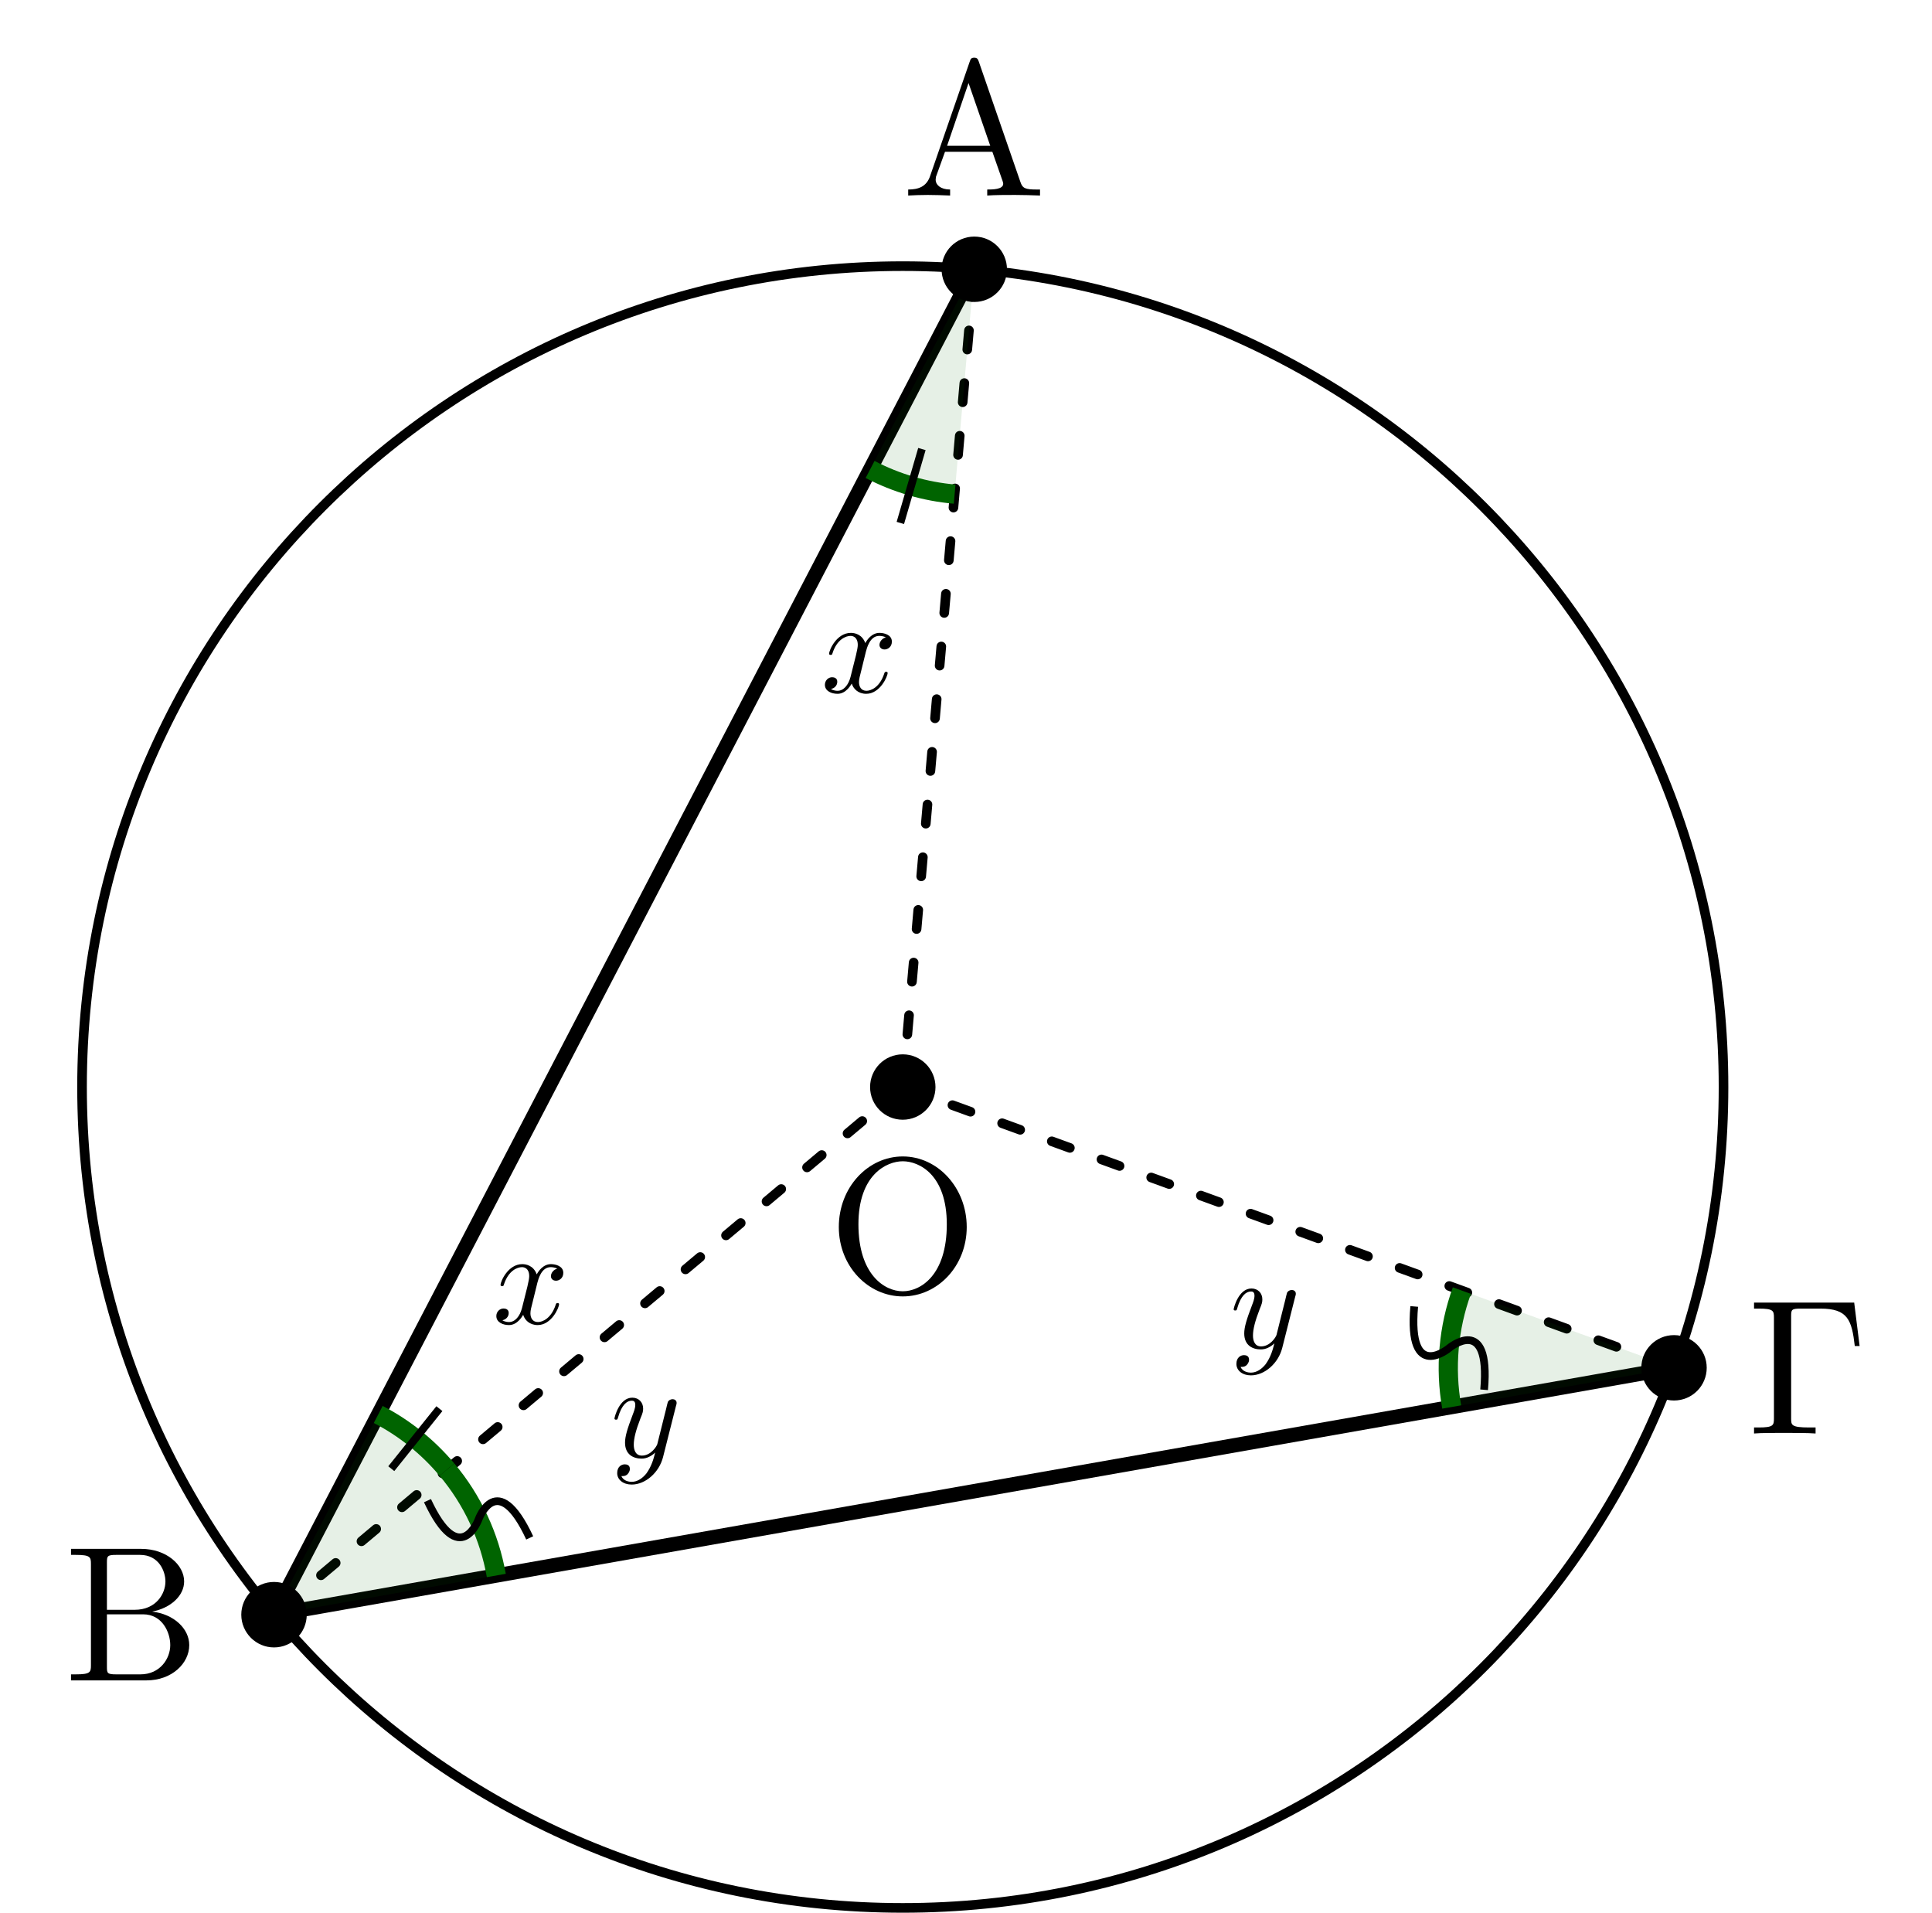
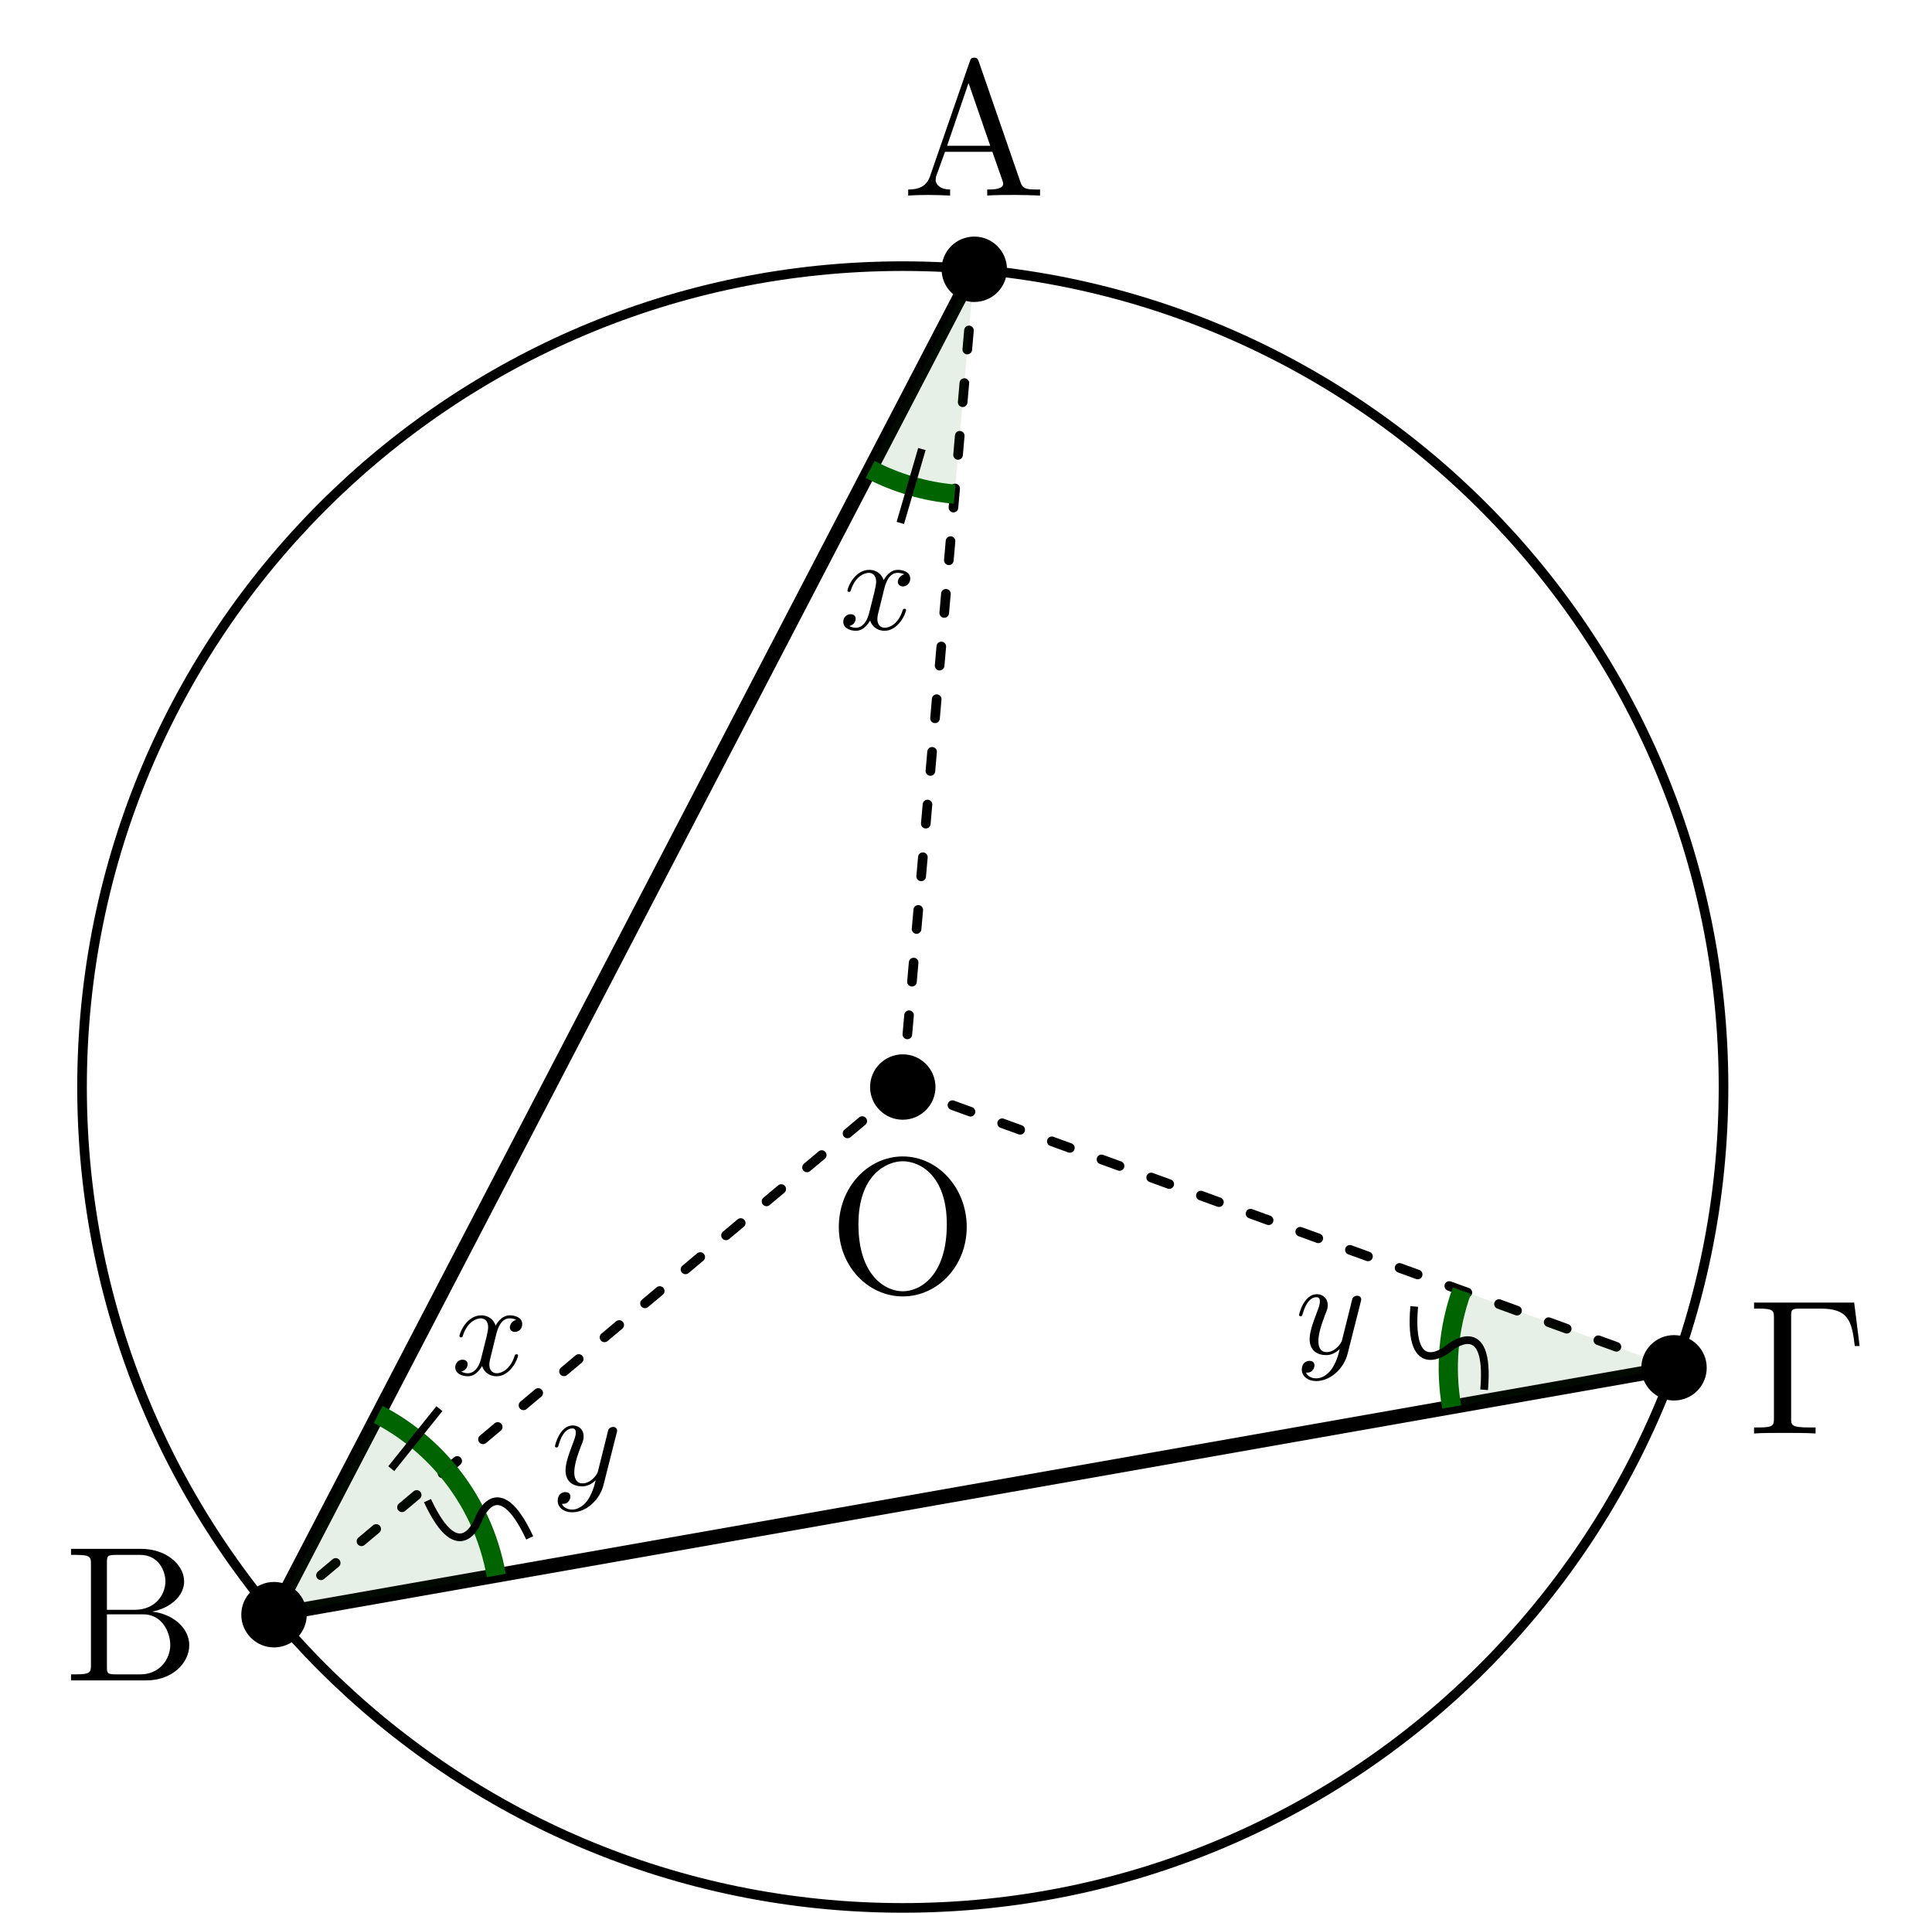
<svg xmlns="http://www.w3.org/2000/svg" xmlns:xlink="http://www.w3.org/1999/xlink" width="100.085pt" height="99.069pt" viewBox="0 0 100.085 99.069" version="1.1">
  <defs>
    <g>
      <symbol overflow="visible" id="glyph0-0">
        <path style="stroke:none;" d="" />
      </symbol>
      <symbol overflow="visible" id="glyph0-1">
        <path style="stroke:none;" d="M 2.328 -2.109 C 2.375 -2.281 2.531 -2.922 3.016 -2.922 C 3.047 -2.922 3.219 -2.922 3.359 -2.844 C 3.172 -2.797 3.031 -2.625 3.031 -2.453 C 3.031 -2.344 3.109 -2.219 3.297 -2.219 C 3.453 -2.219 3.672 -2.344 3.672 -2.625 C 3.672 -2.984 3.266 -3.078 3.031 -3.078 C 2.625 -3.078 2.375 -2.703 2.297 -2.547 C 2.125 -3.016 1.734 -3.078 1.547 -3.078 C 0.812 -3.078 0.422 -2.188 0.422 -2 C 0.422 -1.938 0.484 -1.938 0.5 -1.938 C 0.562 -1.938 0.578 -1.953 0.594 -2.016 C 0.828 -2.75 1.297 -2.922 1.531 -2.922 C 1.656 -2.922 1.906 -2.859 1.906 -2.453 C 1.906 -2.25 1.781 -1.781 1.531 -0.797 C 1.422 -0.375 1.172 -0.078 0.859 -0.078 C 0.828 -0.078 0.656 -0.078 0.516 -0.172 C 0.688 -0.203 0.844 -0.344 0.844 -0.547 C 0.844 -0.734 0.688 -0.781 0.578 -0.781 C 0.375 -0.781 0.203 -0.609 0.203 -0.391 C 0.203 -0.062 0.547 0.078 0.859 0.078 C 1.312 0.078 1.562 -0.406 1.594 -0.453 C 1.672 -0.188 1.922 0.078 2.344 0.078 C 3.062 0.078 3.453 -0.828 3.453 -1 C 3.453 -1.062 3.391 -1.062 3.375 -1.062 C 3.312 -1.062 3.297 -1.031 3.281 -0.984 C 3.047 -0.25 2.578 -0.078 2.359 -0.078 C 2.078 -0.078 1.969 -0.297 1.969 -0.531 C 1.969 -0.688 2.016 -0.844 2.094 -1.156 Z M 2.328 -2.109 " />
      </symbol>
      <symbol overflow="visible" id="glyph0-2">
        <path style="stroke:none;" d="M 3.391 -2.656 C 3.422 -2.75 3.422 -2.766 3.422 -2.812 C 3.422 -2.938 3.312 -3 3.219 -3 C 3.141 -3 3.031 -2.969 2.969 -2.859 C 2.953 -2.828 2.906 -2.609 2.875 -2.484 C 2.828 -2.297 2.781 -2.109 2.734 -1.922 L 2.422 -0.672 C 2.391 -0.562 2.094 -0.078 1.625 -0.078 C 1.281 -0.078 1.203 -0.391 1.203 -0.641 C 1.203 -0.969 1.312 -1.391 1.547 -2 C 1.672 -2.297 1.688 -2.375 1.688 -2.516 C 1.688 -2.828 1.469 -3.078 1.125 -3.078 C 0.453 -3.078 0.203 -2.062 0.203 -2 C 0.203 -1.938 0.266 -1.938 0.281 -1.938 C 0.359 -1.938 0.359 -1.953 0.391 -2.062 C 0.578 -2.719 0.859 -2.922 1.094 -2.922 C 1.156 -2.922 1.281 -2.922 1.281 -2.703 C 1.281 -2.531 1.203 -2.344 1.156 -2.219 C 0.875 -1.484 0.75 -1.078 0.75 -0.75 C 0.75 -0.125 1.188 0.078 1.609 0.078 C 1.875 0.078 2.109 -0.047 2.312 -0.234 C 2.219 0.125 2.125 0.469 1.859 0.844 C 1.672 1.078 1.406 1.281 1.094 1.281 C 0.984 1.281 0.672 1.25 0.562 0.984 C 0.672 0.984 0.766 0.984 0.859 0.906 C 0.922 0.844 1 0.75 1 0.609 C 1 0.391 0.812 0.375 0.734 0.375 C 0.578 0.375 0.344 0.484 0.344 0.828 C 0.344 1.172 0.656 1.422 1.094 1.422 C 1.812 1.422 2.516 0.797 2.719 0 Z M 3.391 -2.656 " />
      </symbol>
      <symbol overflow="visible" id="glyph1-0">
        <path style="stroke:none;" d="" />
      </symbol>
      <symbol overflow="visible" id="glyph1-1">
        <path style="stroke:none;" d="M 3.969 -6.938 C 3.922 -7.062 3.891 -7.141 3.734 -7.141 C 3.578 -7.141 3.547 -7.078 3.5 -6.938 L 1.438 -0.984 C 1.25 -0.469 0.859 -0.312 0.312 -0.312 L 0.312 0 C 0.547 -0.016 0.984 -0.031 1.328 -0.031 C 1.641 -0.031 2.156 -0.016 2.484 0 L 2.484 -0.312 C 1.984 -0.312 1.734 -0.562 1.734 -0.812 C 1.734 -0.844 1.75 -0.953 1.75 -0.969 L 2.219 -2.266 L 4.672 -2.266 L 5.203 -0.75 C 5.219 -0.703 5.234 -0.641 5.234 -0.609 C 5.234 -0.312 4.672 -0.312 4.406 -0.312 L 4.406 0 C 4.766 -0.031 5.469 -0.031 5.844 -0.031 C 6.266 -0.031 6.734 -0.016 7.141 0 L 7.141 -0.312 L 6.969 -0.312 C 6.375 -0.312 6.234 -0.375 6.125 -0.703 Z M 3.438 -5.828 L 4.562 -2.578 L 2.328 -2.578 Z M 3.438 -5.828 " />
      </symbol>
      <symbol overflow="visible" id="glyph1-2">
        <path style="stroke:none;" d="M 2.219 -3.656 L 2.219 -6.094 C 2.219 -6.438 2.234 -6.5 2.703 -6.5 L 3.938 -6.5 C 4.906 -6.5 5.25 -5.656 5.25 -5.125 C 5.25 -4.484 4.766 -3.656 3.656 -3.656 Z M 4.562 -3.562 C 5.531 -3.75 6.219 -4.391 6.219 -5.125 C 6.219 -5.984 5.297 -6.812 4 -6.812 L 0.359 -6.812 L 0.359 -6.5 L 0.594 -6.5 C 1.359 -6.5 1.391 -6.391 1.391 -6.031 L 1.391 -0.781 C 1.391 -0.422 1.359 -0.312 0.594 -0.312 L 0.359 -0.312 L 0.359 0 L 4.266 0 C 5.594 0 6.484 -0.891 6.484 -1.828 C 6.484 -2.688 5.672 -3.438 4.562 -3.562 Z M 3.953 -0.312 L 2.703 -0.312 C 2.234 -0.312 2.219 -0.375 2.219 -0.703 L 2.219 -3.422 L 4.094 -3.422 C 5.078 -3.422 5.5 -2.5 5.5 -1.828 C 5.5 -1.125 4.969 -0.312 3.953 -0.312 Z M 3.953 -0.312 " />
      </symbol>
      <symbol overflow="visible" id="glyph1-3">
        <path style="stroke:none;" d="M 5.516 -6.781 L 0.328 -6.781 L 0.328 -6.469 L 0.562 -6.469 C 1.328 -6.469 1.359 -6.359 1.359 -6 L 1.359 -0.781 C 1.359 -0.422 1.328 -0.312 0.562 -0.312 L 0.328 -0.312 L 0.328 0 C 0.672 -0.031 1.453 -0.031 1.844 -0.031 C 2.25 -0.031 3.156 -0.031 3.516 0 L 3.516 -0.312 L 3.188 -0.312 C 2.25 -0.312 2.25 -0.438 2.25 -0.781 L 2.25 -6.078 C 2.25 -6.406 2.266 -6.469 2.734 -6.469 L 3.766 -6.469 C 5.188 -6.469 5.391 -5.875 5.547 -4.531 L 5.797 -4.531 Z M 5.516 -6.781 " />
      </symbol>
      <symbol overflow="visible" id="glyph1-4">
        <path style="stroke:none;" d="M 7.188 -3.375 C 7.188 -5.406 5.688 -7.031 3.875 -7.031 C 2.078 -7.031 0.562 -5.438 0.562 -3.375 C 0.562 -1.328 2.094 0.219 3.875 0.219 C 5.688 0.219 7.188 -1.359 7.188 -3.375 Z M 3.875 -0.047 C 2.922 -0.047 1.578 -0.922 1.578 -3.516 C 1.578 -6.094 3.047 -6.781 3.875 -6.781 C 4.734 -6.781 6.156 -6.078 6.156 -3.516 C 6.156 -0.875 4.797 -0.047 3.875 -0.047 Z M 3.875 -0.047 " />
      </symbol>
    </g>
    <clipPath id="clip1">
      <path d="M 0 6 L 97 6 L 97 99.07 L 0 99.07 Z M 0 6 " />
    </clipPath>
  </defs>
  <g id="surface1">
    <path style="fill:none;stroke-width:0.747;stroke-linecap:round;stroke-linejoin:miter;stroke:rgb(0%,0%,0%);stroke-opacity:1;stroke-miterlimit:10;" d="M 3.707 42.358 L -32.571 -27.33 " transform="matrix(1,0,0,-1,46.766,56.303)" />
    <path style="fill:none;stroke-width:0.747;stroke-linecap:round;stroke-linejoin:miter;stroke:rgb(0%,0%,0%);stroke-opacity:1;stroke-miterlimit:10;" d="M 39.953 -14.541 L -32.571 -27.33 " transform="matrix(1,0,0,-1,46.766,56.303)" />
    <path style="fill:none;stroke-width:0.498;stroke-linecap:round;stroke-linejoin:miter;stroke:rgb(0%,0%,0%);stroke-opacity:1;stroke-dasharray:0.996,1.743;stroke-miterlimit:10;" d="M -0 -0.002 L 3.707 42.358 " transform="matrix(1,0,0,-1,46.766,56.303)" />
    <path style="fill:none;stroke-width:0.498;stroke-linecap:round;stroke-linejoin:miter;stroke:rgb(0%,0%,0%);stroke-opacity:1;stroke-dasharray:0.996,1.743;stroke-miterlimit:10;" d="M -0 -0.002 L -32.571 -27.33 " transform="matrix(1,0,0,-1,46.766,56.303)" />
    <path style="fill:none;stroke-width:0.498;stroke-linecap:round;stroke-linejoin:miter;stroke:rgb(0%,0%,0%);stroke-opacity:1;stroke-dasharray:0.996,1.743;stroke-miterlimit:10;" d="M -0 -0.002 L 39.953 -14.541 " transform="matrix(1,0,0,-1,46.766,56.303)" />
    <g clip-path="url(#clip1)" clip-rule="nonzero">
      <path style="fill:none;stroke-width:0.498;stroke-linecap:butt;stroke-linejoin:miter;stroke:rgb(0%,0%,0%);stroke-opacity:1;stroke-miterlimit:10;" d="M 42.519 -0.002 C 42.519 23.483 23.484 42.518 -0 42.518 C -23.481 42.518 -42.516 23.483 -42.516 -0.002 C -42.516 -23.482 -23.481 -42.517 -0 -42.517 C 23.484 -42.517 42.519 -23.482 42.519 -0.002 Z M 42.519 -0.002 " transform="matrix(1,0,0,-1,46.766,56.303)" />
    </g>
    <path style=" stroke:none;fill-rule:nonzero;fill:rgb(0%,39.214%,0%);fill-opacity:0.1;" d="M 14.195 83.633 L 23.152 76.117 C 22.164 74.941 20.957 73.969 19.594 73.262 Z M 14.195 83.633 " />
    <path style=" stroke:none;fill-rule:nonzero;fill:rgb(0%,39.214%,0%);fill-opacity:0.1;" d="M 50.473 13.945 L 45.074 24.316 C 46.434 25.027 47.926 25.461 49.453 25.594 Z M 50.473 13.945 " />
    <path style=" stroke:none;fill-rule:nonzero;fill:rgb(0%,39.214%,0%);fill-opacity:0.1;" d="M 14.195 83.633 L 25.711 81.602 C 25.355 79.582 24.473 77.688 23.152 76.117 Z M 14.195 83.633 " />
    <path style=" stroke:none;fill-rule:nonzero;fill:rgb(0%,39.214%,0%);fill-opacity:0.1;" d="M 86.723 70.844 L 75.73 66.848 C 75.031 68.773 74.848 70.855 75.203 72.875 Z M 86.723 70.844 " />
    <path style="fill:none;stroke-width:0.996;stroke-linecap:butt;stroke-linejoin:miter;stroke:rgb(0%,39.214%,0%);stroke-opacity:1;stroke-miterlimit:10;" d="M -23.614 -19.814 C -24.602 -18.638 -25.809 -17.666 -27.172 -16.959 " transform="matrix(1,0,0,-1,46.766,56.303)" />
    <path style="fill:none;stroke-width:0.399;stroke-linecap:butt;stroke-linejoin:miter;stroke:rgb(0%,0%,0%);stroke-opacity:1;stroke-miterlimit:10;" d="M -26.496 -19.767 L -24.004 -16.658 " transform="matrix(1,0,0,-1,46.766,56.303)" />
    <path style="fill:none;stroke-width:0.996;stroke-linecap:butt;stroke-linejoin:miter;stroke:rgb(0%,39.214%,0%);stroke-opacity:1;stroke-miterlimit:10;" d="M -1.692 31.987 C -0.332 31.276 1.16 30.842 2.687 30.709 " transform="matrix(1,0,0,-1,46.766,56.303)" />
    <path style="fill:none;stroke-width:0.399;stroke-linecap:butt;stroke-linejoin:miter;stroke:rgb(0%,0%,0%);stroke-opacity:1;stroke-miterlimit:10;" d="M 0.992 33.045 L -0.125 29.217 " transform="matrix(1,0,0,-1,46.766,56.303)" />
    <path style="fill:none;stroke-width:0.996;stroke-linecap:butt;stroke-linejoin:miter;stroke:rgb(0%,39.214%,0%);stroke-opacity:1;stroke-miterlimit:10;" d="M -21.055 -25.299 C -21.411 -23.279 -22.293 -21.384 -23.614 -19.814 " transform="matrix(1,0,0,-1,46.766,56.303)" />
    <path style="fill:none;stroke-width:0.399;stroke-linecap:butt;stroke-linejoin:miter;stroke:rgb(0%,0%,0%);stroke-opacity:1;stroke-miterlimit:10;" d="M -21.973 -22.388 C -21.973 -22.388 -22.938 -25.037 -24.621 -21.424 M -21.973 -22.388 C -21.973 -22.388 -21.008 -19.74 -19.325 -23.353 " transform="matrix(1,0,0,-1,46.766,56.303)" />
    <path style="fill:none;stroke-width:0.996;stroke-linecap:butt;stroke-linejoin:miter;stroke:rgb(0%,39.214%,0%);stroke-opacity:1;stroke-miterlimit:10;" d="M 28.964 -10.545 C 28.265 -12.47 28.082 -14.552 28.437 -16.572 " transform="matrix(1,0,0,-1,46.766,56.303)" />
    <path style="fill:none;stroke-width:0.399;stroke-linecap:butt;stroke-linejoin:miter;stroke:rgb(0%,0%,0%);stroke-opacity:1;stroke-miterlimit:10;" d="M 28.304 -13.521 C 28.304 -13.521 30.464 -11.713 30.117 -15.681 M 28.304 -13.521 C 28.304 -13.521 26.148 -15.334 26.496 -11.365 " transform="matrix(1,0,0,-1,46.766,56.303)" />
    <g style="fill:rgb(0%,0%,0%);fill-opacity:1;">
-       <use xlink:href="#glyph0-1" x="25.509" y="68.554" />
+       <use xlink:href="#glyph0-1" x="23.381" y="71.206" />
    </g>
    <g style="fill:rgb(0%,0%,0%);fill-opacity:1;">
-       <use xlink:href="#glyph0-1" x="42.53" y="35.858" />
+       <use xlink:href="#glyph0-1" x="43.482" y="32.593" />
    </g>
    <g style="fill:rgb(0%,0%,0%);fill-opacity:1;">
-       <use xlink:href="#glyph0-2" x="31.629" y="75.471" />
+       <use xlink:href="#glyph0-2" x="28.547" y="76.908" />
    </g>
    <g style="fill:rgb(0%,0%,0%);fill-opacity:1;">
-       <use xlink:href="#glyph0-2" x="63.706" y="69.815" />
+       <use xlink:href="#glyph0-2" x="67.094" y="70.111" />
    </g>
    <path style="fill-rule:nonzero;fill:rgb(0%,0%,0%);fill-opacity:1;stroke-width:0.399;stroke-linecap:butt;stroke-linejoin:miter;stroke:rgb(0%,0%,0%);stroke-opacity:1;stroke-miterlimit:10;" d="M 5.199 42.358 C 5.199 43.182 4.531 43.85 3.707 43.85 C 2.879 43.85 2.211 43.182 2.211 42.358 C 2.211 41.53 2.879 40.862 3.707 40.862 C 4.531 40.862 5.199 41.53 5.199 42.358 Z M 5.199 42.358 " transform="matrix(1,0,0,-1,46.766,56.303)" />
    <path style="fill-rule:nonzero;fill:rgb(0%,0%,0%);fill-opacity:1;stroke-width:0.399;stroke-linecap:butt;stroke-linejoin:miter;stroke:rgb(0%,0%,0%);stroke-opacity:1;stroke-miterlimit:10;" d="M -31.075 -27.33 C -31.075 -26.506 -31.746 -25.834 -32.571 -25.834 C -33.395 -25.834 -34.067 -26.506 -34.067 -27.33 C -34.067 -28.154 -33.395 -28.826 -32.571 -28.826 C -31.746 -28.826 -31.075 -28.154 -31.075 -27.33 Z M -31.075 -27.33 " transform="matrix(1,0,0,-1,46.766,56.303)" />
    <path style="fill-rule:nonzero;fill:rgb(0%,0%,0%);fill-opacity:1;stroke-width:0.399;stroke-linecap:butt;stroke-linejoin:miter;stroke:rgb(0%,0%,0%);stroke-opacity:1;stroke-miterlimit:10;" d="M 41.449 -14.541 C 41.449 -13.717 40.781 -13.049 39.953 -13.049 C 39.129 -13.049 38.461 -13.717 38.461 -14.541 C 38.461 -15.369 39.129 -16.037 39.953 -16.037 C 40.781 -16.037 41.449 -15.369 41.449 -14.541 Z M 41.449 -14.541 " transform="matrix(1,0,0,-1,46.766,56.303)" />
    <path style="fill-rule:nonzero;fill:rgb(0%,0%,0%);fill-opacity:1;stroke-width:0.399;stroke-linecap:butt;stroke-linejoin:miter;stroke:rgb(0%,0%,0%);stroke-opacity:1;stroke-miterlimit:10;" d="M 1.496 -0.002 C 1.496 0.826 0.824 1.494 -0 1.494 C -0.825 1.494 -1.493 0.826 -1.493 -0.002 C -1.493 -0.826 -0.825 -1.494 -0 -1.494 C 0.824 -1.494 1.496 -0.826 1.496 -0.002 Z M 1.496 -0.002 " transform="matrix(1,0,0,-1,46.766,56.303)" />
    <g style="fill:rgb(0%,0%,0%);fill-opacity:1;">
      <use xlink:href="#glyph1-1" x="46.736" y="10.128" />
    </g>
    <g style="fill:rgb(0%,0%,0%);fill-opacity:1;">
      <use xlink:href="#glyph1-2" x="3.32" y="87.036" />
    </g>
    <g style="fill:rgb(0%,0%,0%);fill-opacity:1;">
      <use xlink:href="#glyph1-3" x="90.538" y="74.248" />
    </g>
    <g style="fill:rgb(0%,0%,0%);fill-opacity:1;">
      <use xlink:href="#glyph1-4" x="42.892" y="66.929" />
    </g>
  </g>
</svg>
